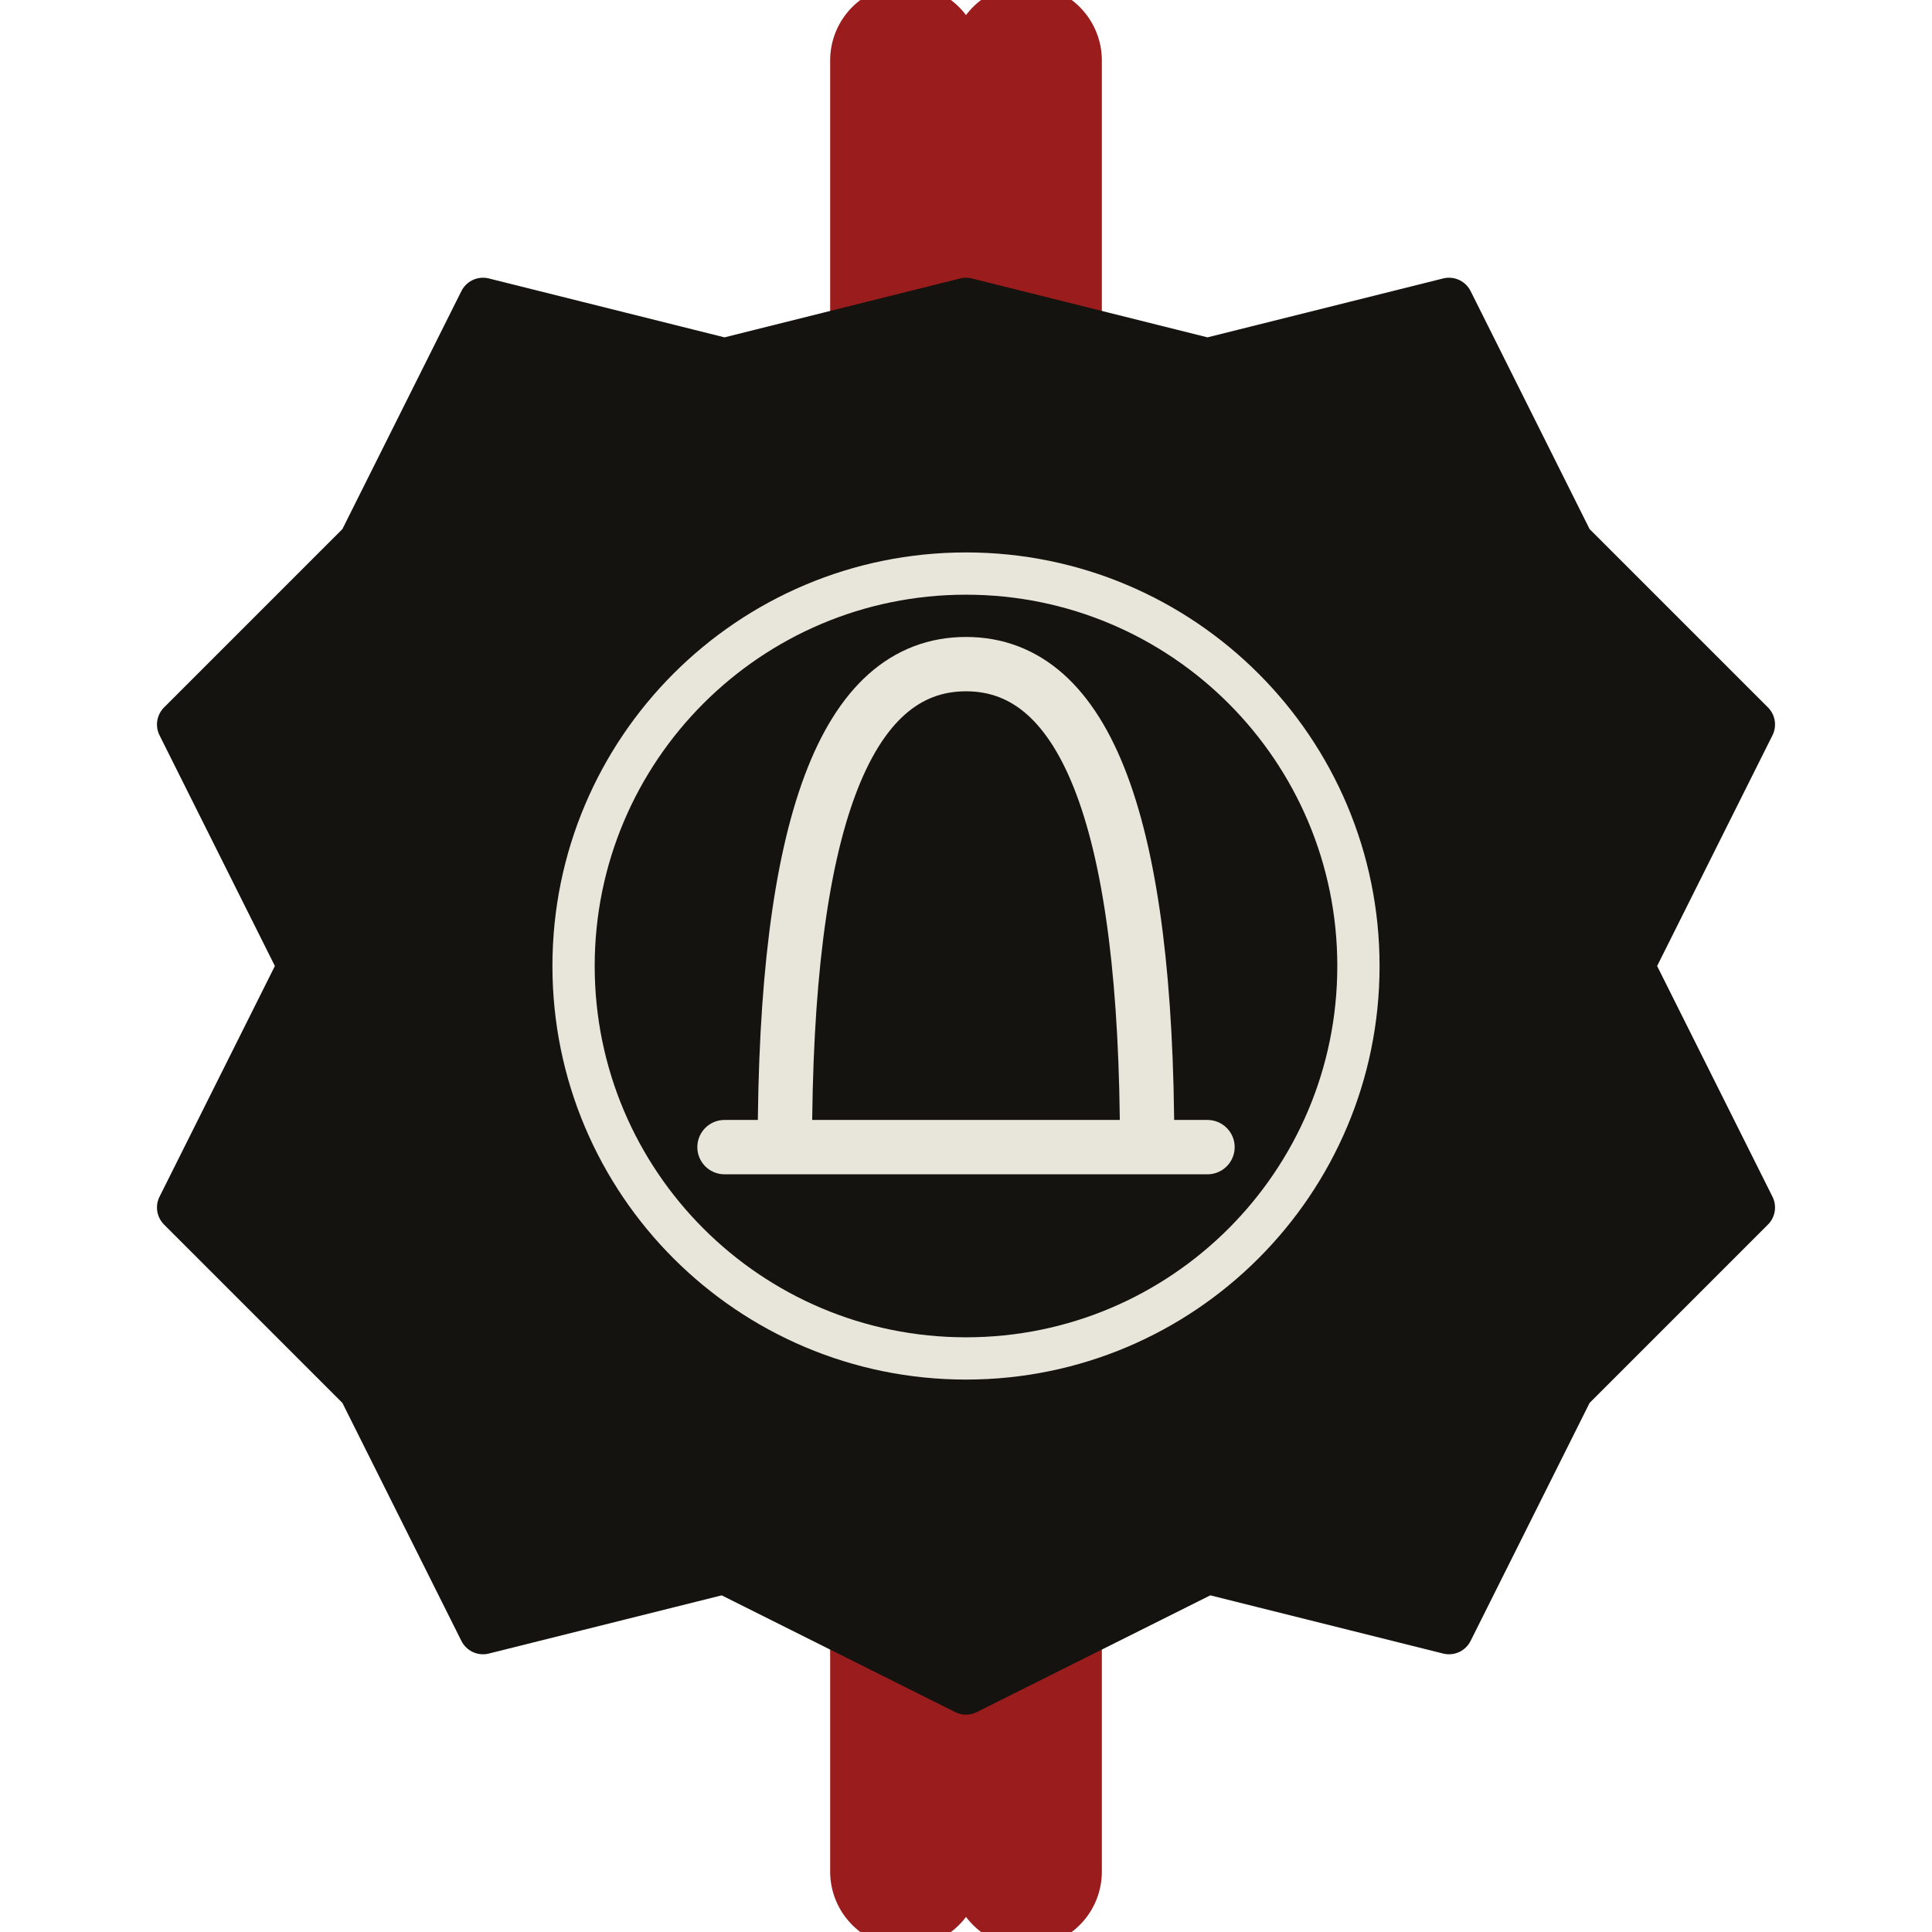
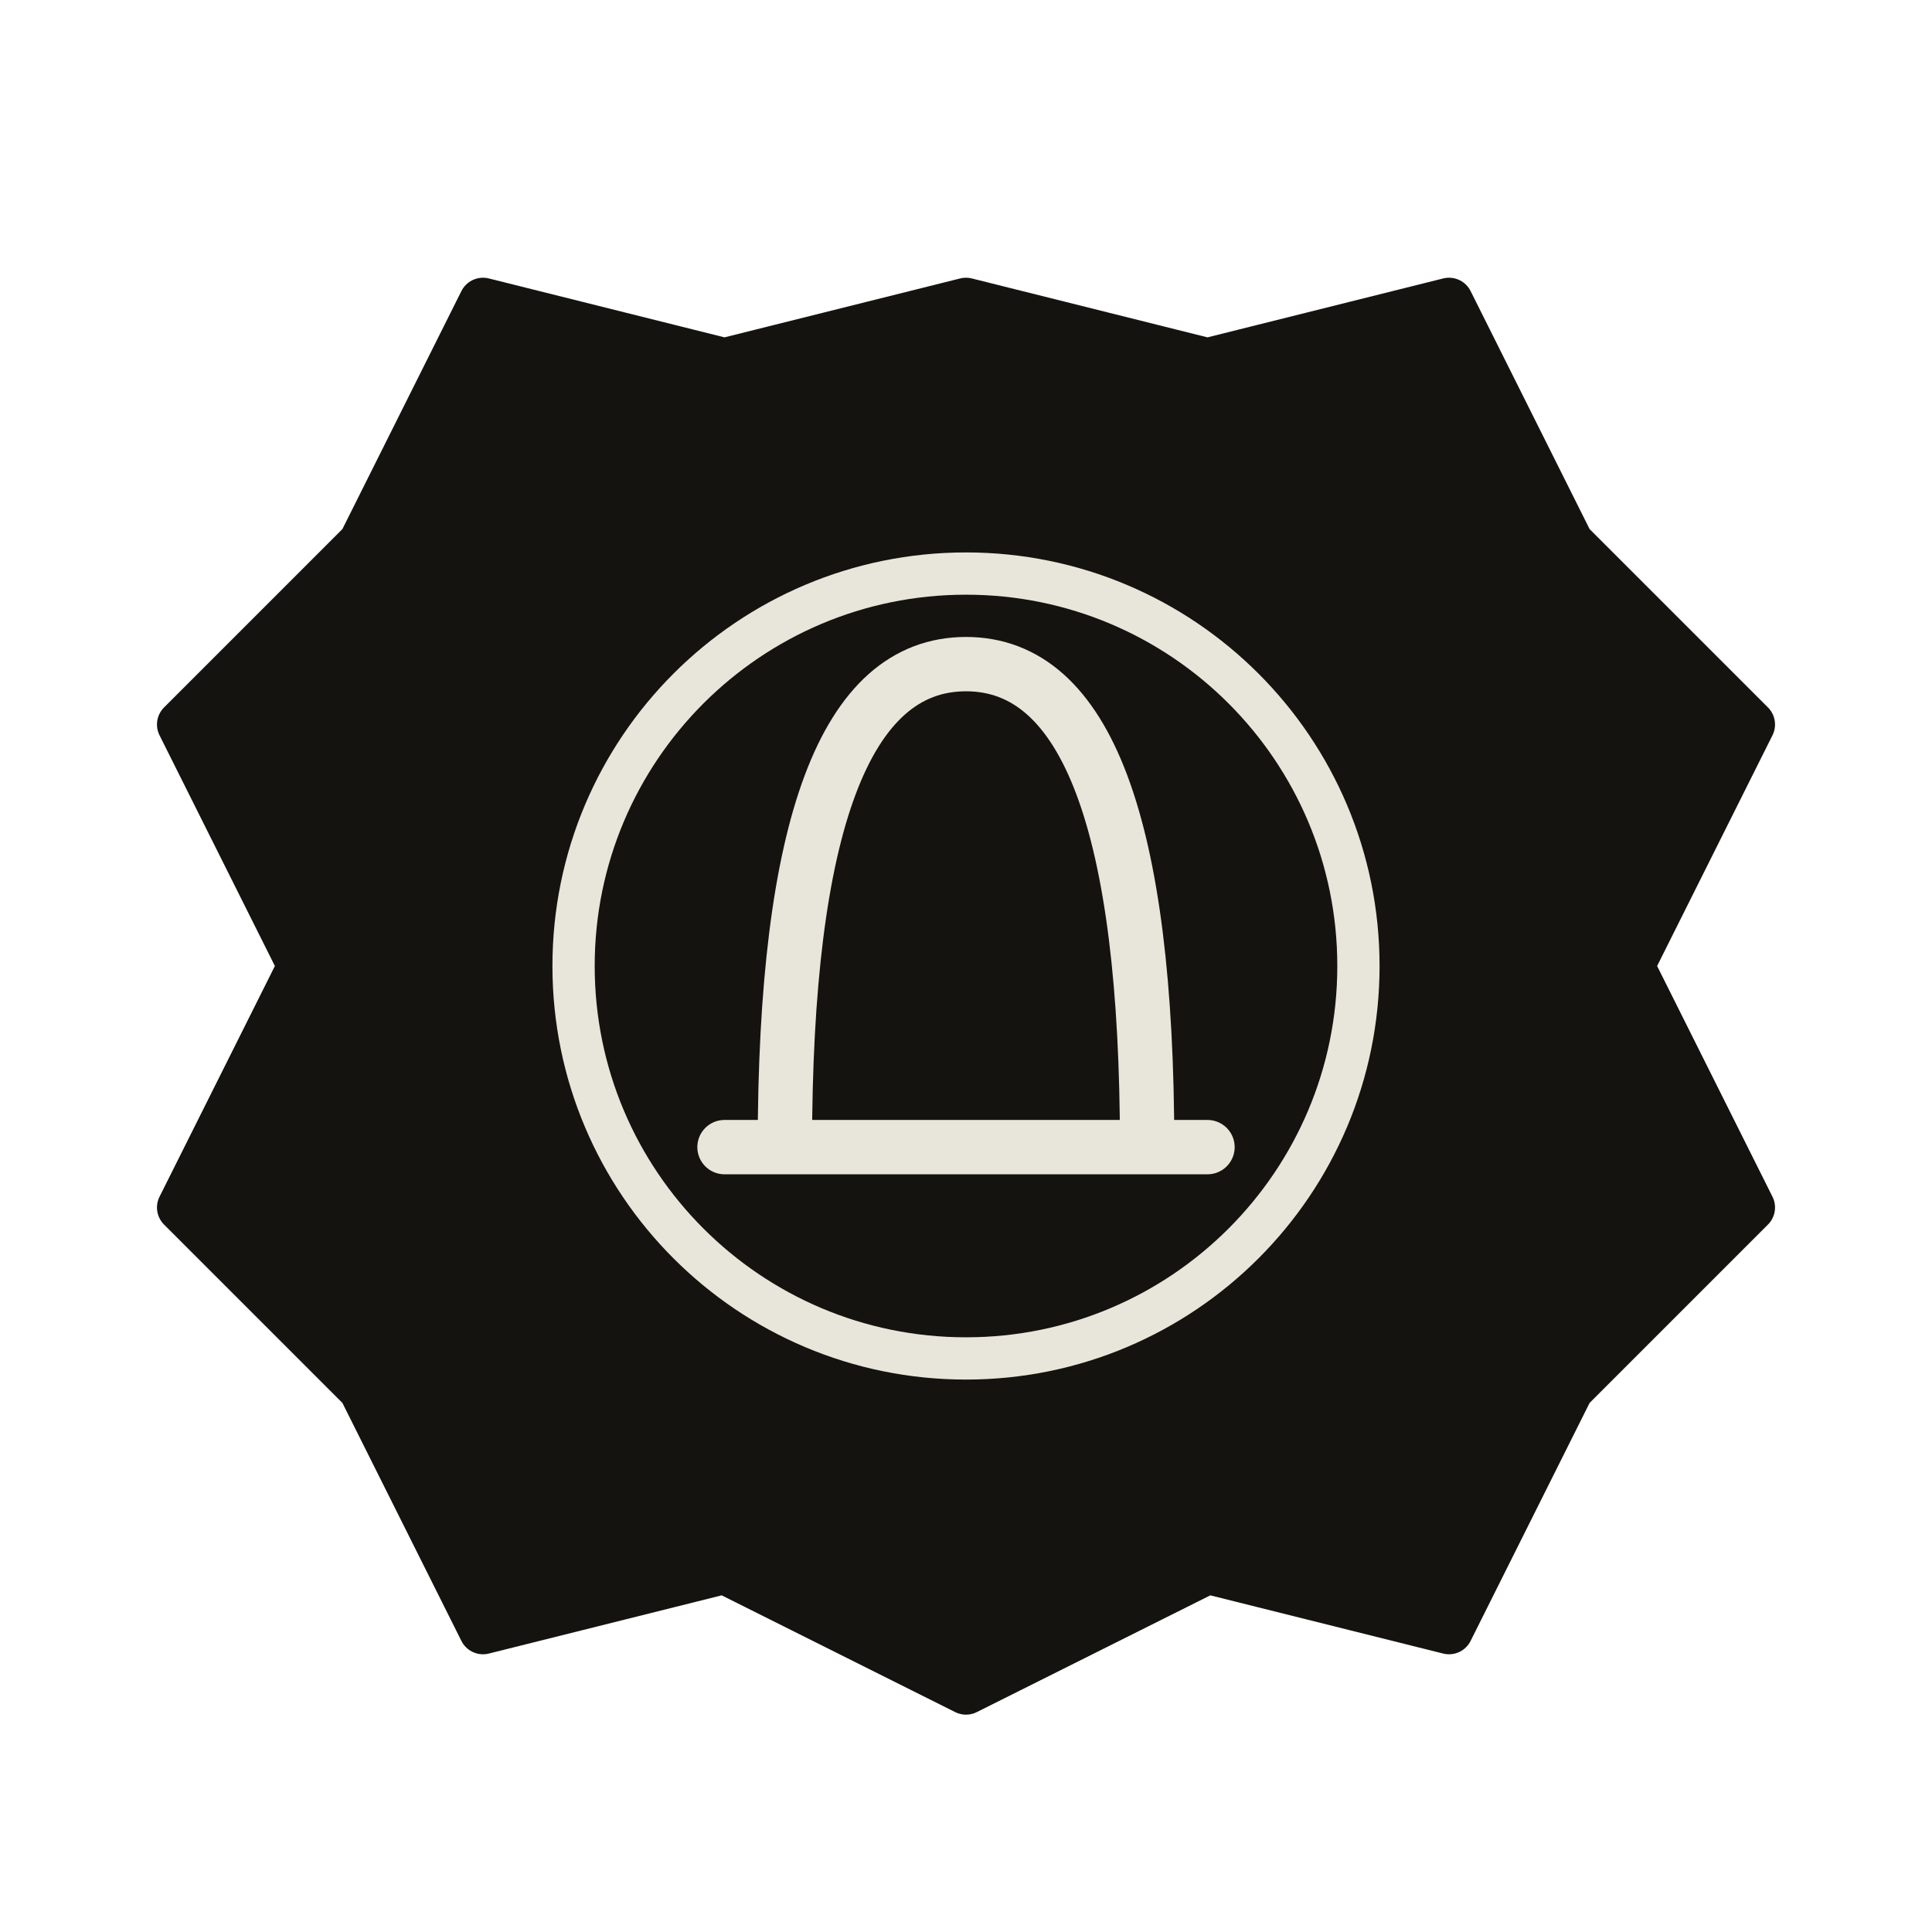
<svg xmlns="http://www.w3.org/2000/svg" width="80" height="80" viewBox="0 0 64 64">
  <defs>
    <pattern id="h1" width="5" height="5" patternUnits="userSpaceOnUse" patternTransform="rotate(38)">
      <rect width="5" height="5" fill="#E8E5DA" />
      <line x1="0" y1="0" x2="0" y2="5" stroke="#15130F" stroke-width=".9" />
    </pattern>
    <pattern id="h2" width="4" height="4" patternUnits="userSpaceOnUse" patternTransform="rotate(38)">
      <rect width="4" height="4" fill="#E8E5DA" />
      <line x1="0" y1="0" x2="0" y2="4" stroke="#15130F" stroke-width="1.1" />
      <line x1="0" y1="2" x2="4" y2="2" stroke="#15130F" stroke-width=".7" />
    </pattern>
  </defs>
  <g stroke="#15130F" stroke-linejoin="round" stroke-linecap="round">
-     <path d="M30 2 L30 62 M34 2 L34 62" stroke="#9B1C1C" stroke-width="5" />
    <path d="M32 10 L40 12 L48 10 L52 18 L58 24 L54 32 L58 40 L52 46 L48 54 L40 52 L32 56 L24 52 L16 54 L12 46 L6 40 L10 32 L6 24 L12 18 L16 10 L24 12 Z" fill="#15130F" stroke-width="1.6" />
    <circle cx="32" cy="32" r="13" fill="none" stroke="#E8E5DA" stroke-width="1.4" />
    <path d="M26 38 Q26 22 32 22 Q38 22 38 38 Z M24 38 L40 38" fill="none" stroke="#E8E5DA" stroke-width="1.8" />
  </g>
</svg>
